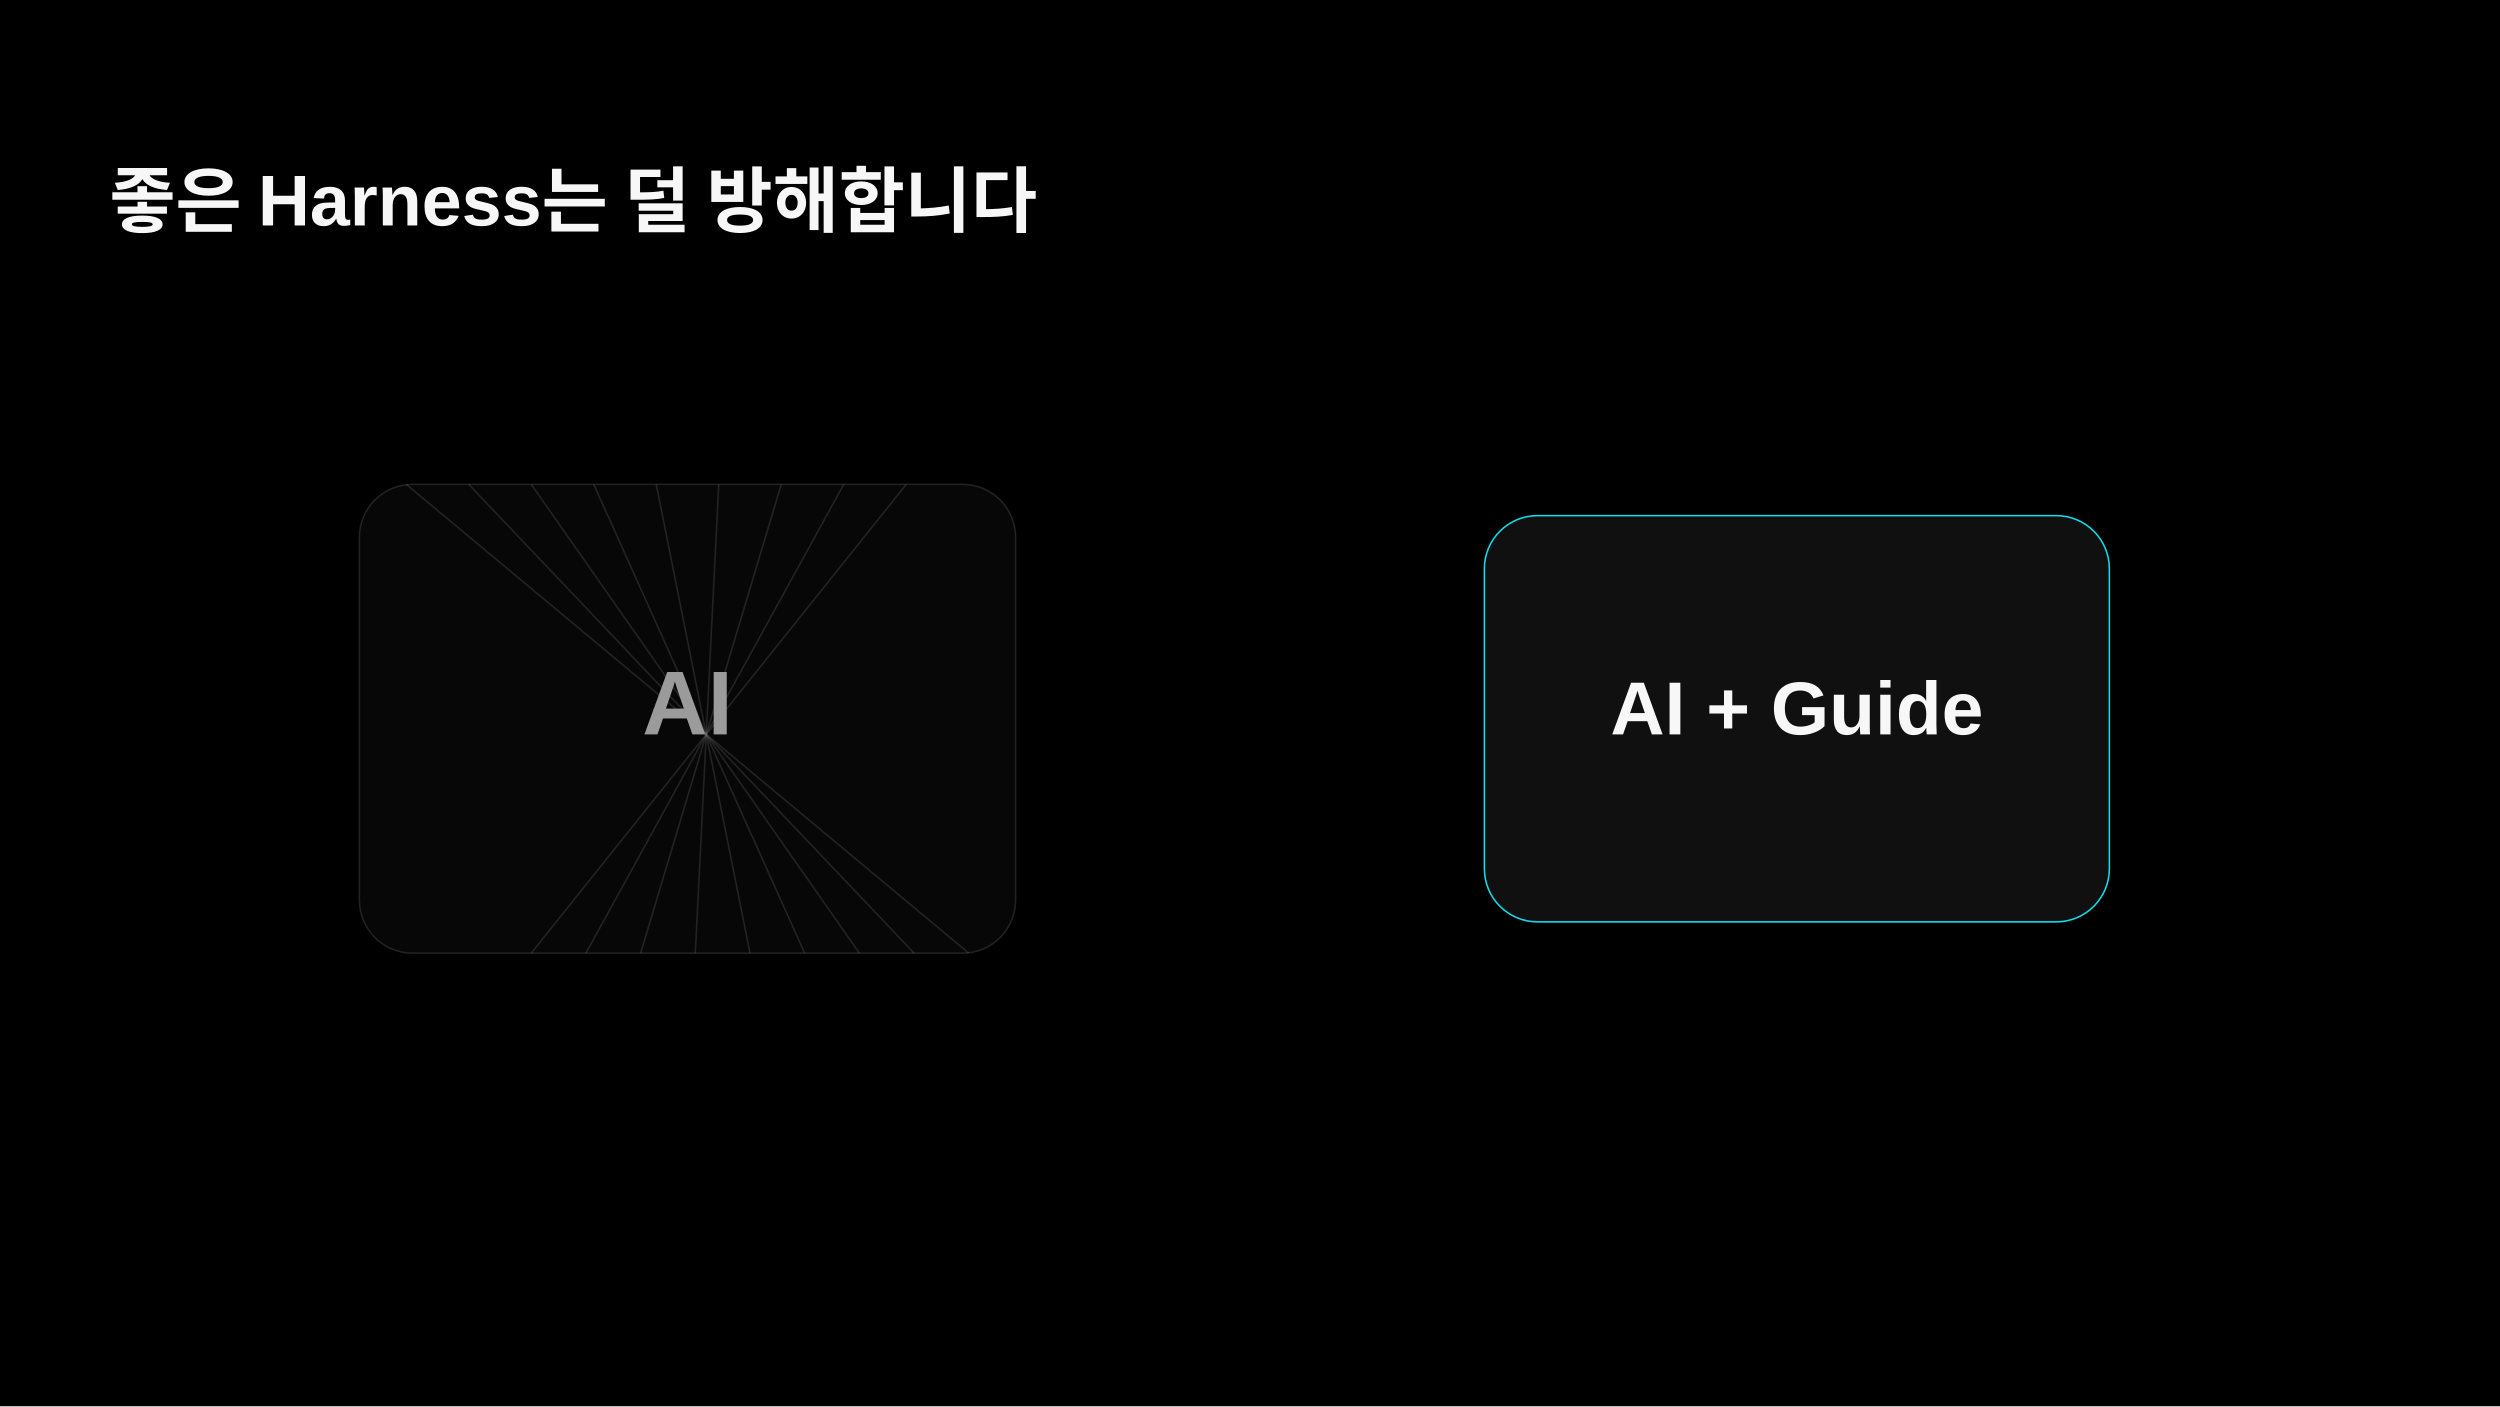
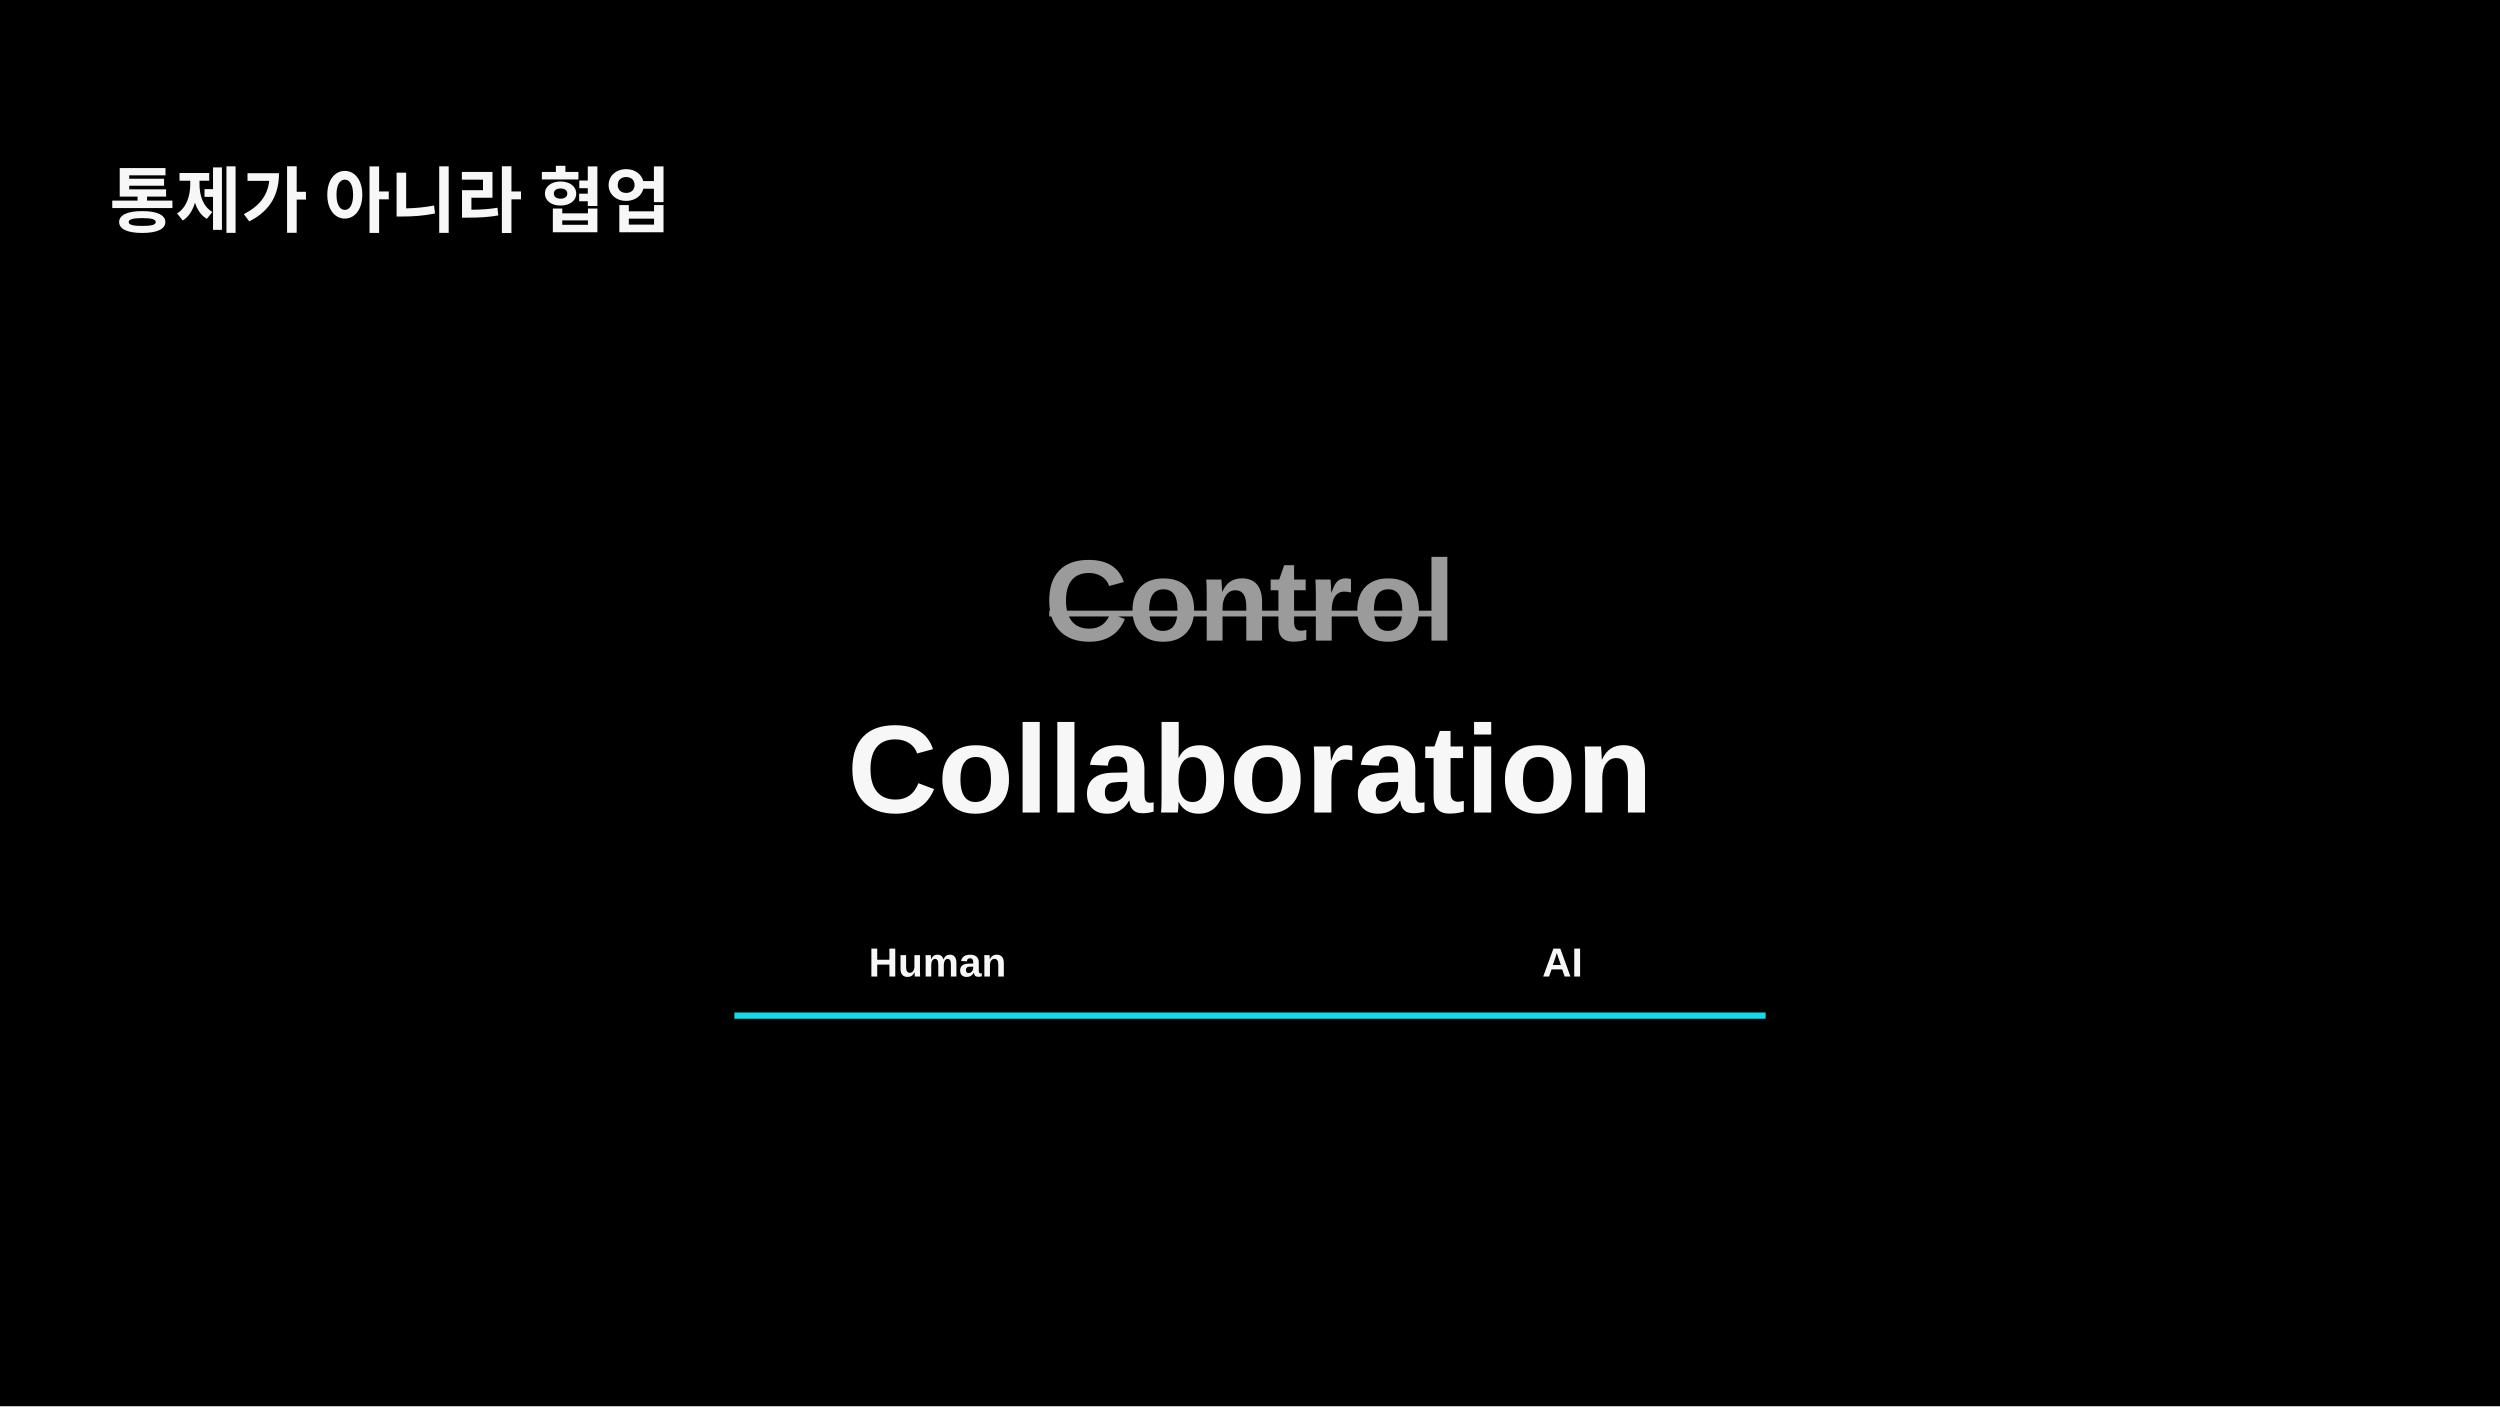
<svg xmlns="http://www.w3.org/2000/svg" width="1600" height="900" viewBox="0 0 1600 900">
  <defs>
    <linearGradient id="cover" x1="0" y1="0" x2="1" y2="1">
      <stop stop-color="#b4d7f5" />
      <stop offset=".58" stop-color="#c6f4ef" />
      <stop offset="1" stop-color="#e9edf7" />
    </linearGradient>
    <filter id="soft">
      <feGaussianBlur stdDeviation="10" />
    </filter>
  </defs>
  <rect width="1600" height="900" fill="#000000" />
-   <text x="70" y="145" fill="#f7f7f7" font-size="46" font-weight="850" text-anchor="start" font-family="Pretendard, Apple SD Gothic Neo, Arial, sans-serif" letter-spacing="0">좋은 Harness는 덜 방해합니다</text>
-   <rect x="230" y="310" width="420" height="300" rx="34" fill="#111" stroke="#555" opacity=".4" />
-   <line x1="260" y1="310" x2="620" y2="610" stroke="#777" opacity=".25" />
-   <line x1="300" y1="310" x2="585" y2="610" stroke="#777" opacity=".25" />
-   <line x1="340" y1="310" x2="550" y2="610" stroke="#777" opacity=".25" />
-   <line x1="380" y1="310" x2="515" y2="610" stroke="#777" opacity=".25" />
-   <line x1="420" y1="310" x2="480" y2="610" stroke="#777" opacity=".25" />
-   <line x1="460" y1="310" x2="445" y2="610" stroke="#777" opacity=".25" />
-   <line x1="500" y1="310" x2="410" y2="610" stroke="#777" opacity=".25" />
-   <line x1="540" y1="310" x2="375" y2="610" stroke="#777" opacity=".25" />
-   <line x1="580" y1="310" x2="340" y2="610" stroke="#777" opacity=".25" />
-   <text x="440" y="470" fill="#9b9b9b" font-size="58" font-weight="900" text-anchor="middle" font-family="Pretendard, Apple SD Gothic Neo, Arial, sans-serif" letter-spacing="0">AI</text>
-   <rect x="950" y="330" width="400" height="260" rx="34" fill="#101010" stroke="#15dbe8" />
-   <text x="1150" y="470" fill="#f7f7f7" font-size="48" font-weight="900" text-anchor="middle" font-family="Pretendard, Apple SD Gothic Neo, Arial, sans-serif" letter-spacing="0">AI + Guide</text>
+   <text x="70" y="145" fill="#f7f7f7" font-size="46" font-weight="850" text-anchor="start" font-family="Pretendard, Apple SD Gothic Neo, Arial, sans-serif" letter-spacing="0">통제가 아니라 협업</text>
+   <text x="800" y="410" fill="#9b9b9b" font-size="74" font-weight="900" text-anchor="middle" font-family="Pretendard, Apple SD Gothic Neo, Arial, sans-serif" letter-spacing="0" text-decoration="line-through">Control</text>
+   <text x="800" y="520" fill="#f7f7f7" font-size="80" font-weight="900" text-anchor="middle" font-family="Pretendard, Apple SD Gothic Neo, Arial, sans-serif" letter-spacing="0">Collaboration</text>
+   <line x1="470" y1="650" x2="1130" y2="650" stroke="#15dbe8" stroke-width="4" />
+   <text x="600" y="625" fill="#f7f7f7" font-size="26" font-weight="800" text-anchor="middle" font-family="Pretendard, Apple SD Gothic Neo, Arial, sans-serif" letter-spacing="0">Human</text>
+   <text x="1000" y="625" fill="#f7f7f7" font-size="26" font-weight="800" text-anchor="middle" font-family="Pretendard, Apple SD Gothic Neo, Arial, sans-serif" letter-spacing="0">AI</text>
</svg>
